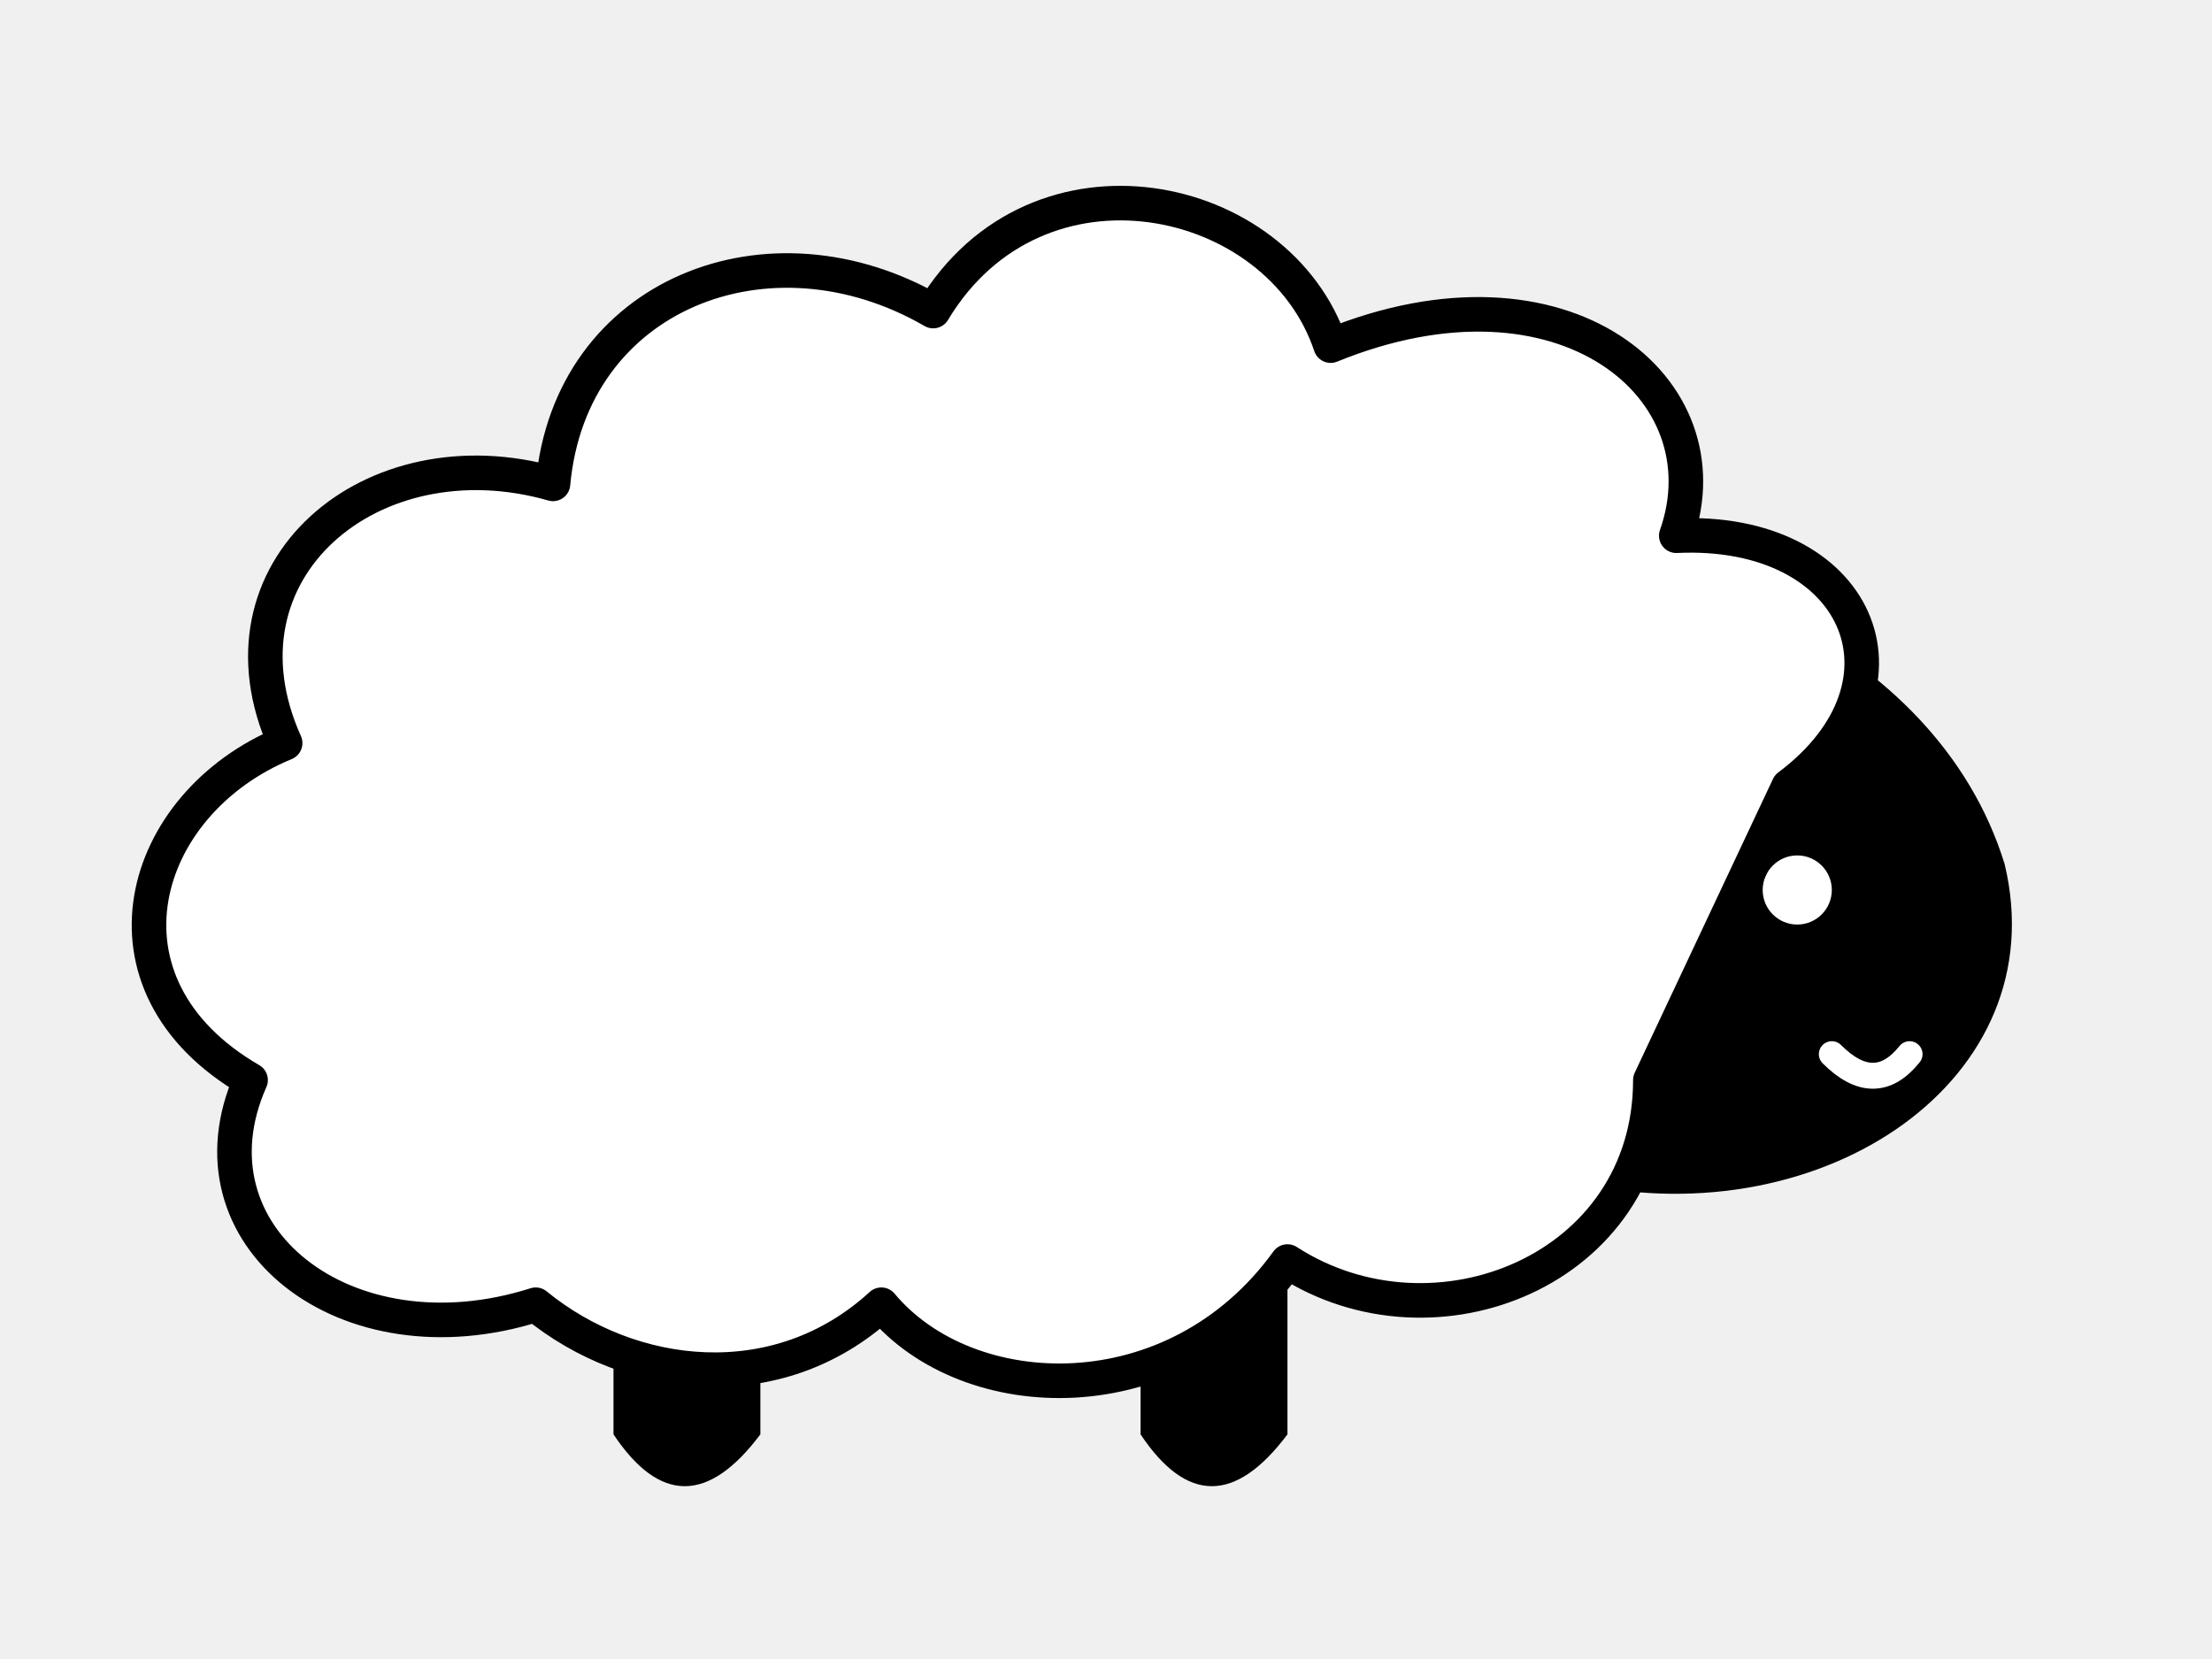
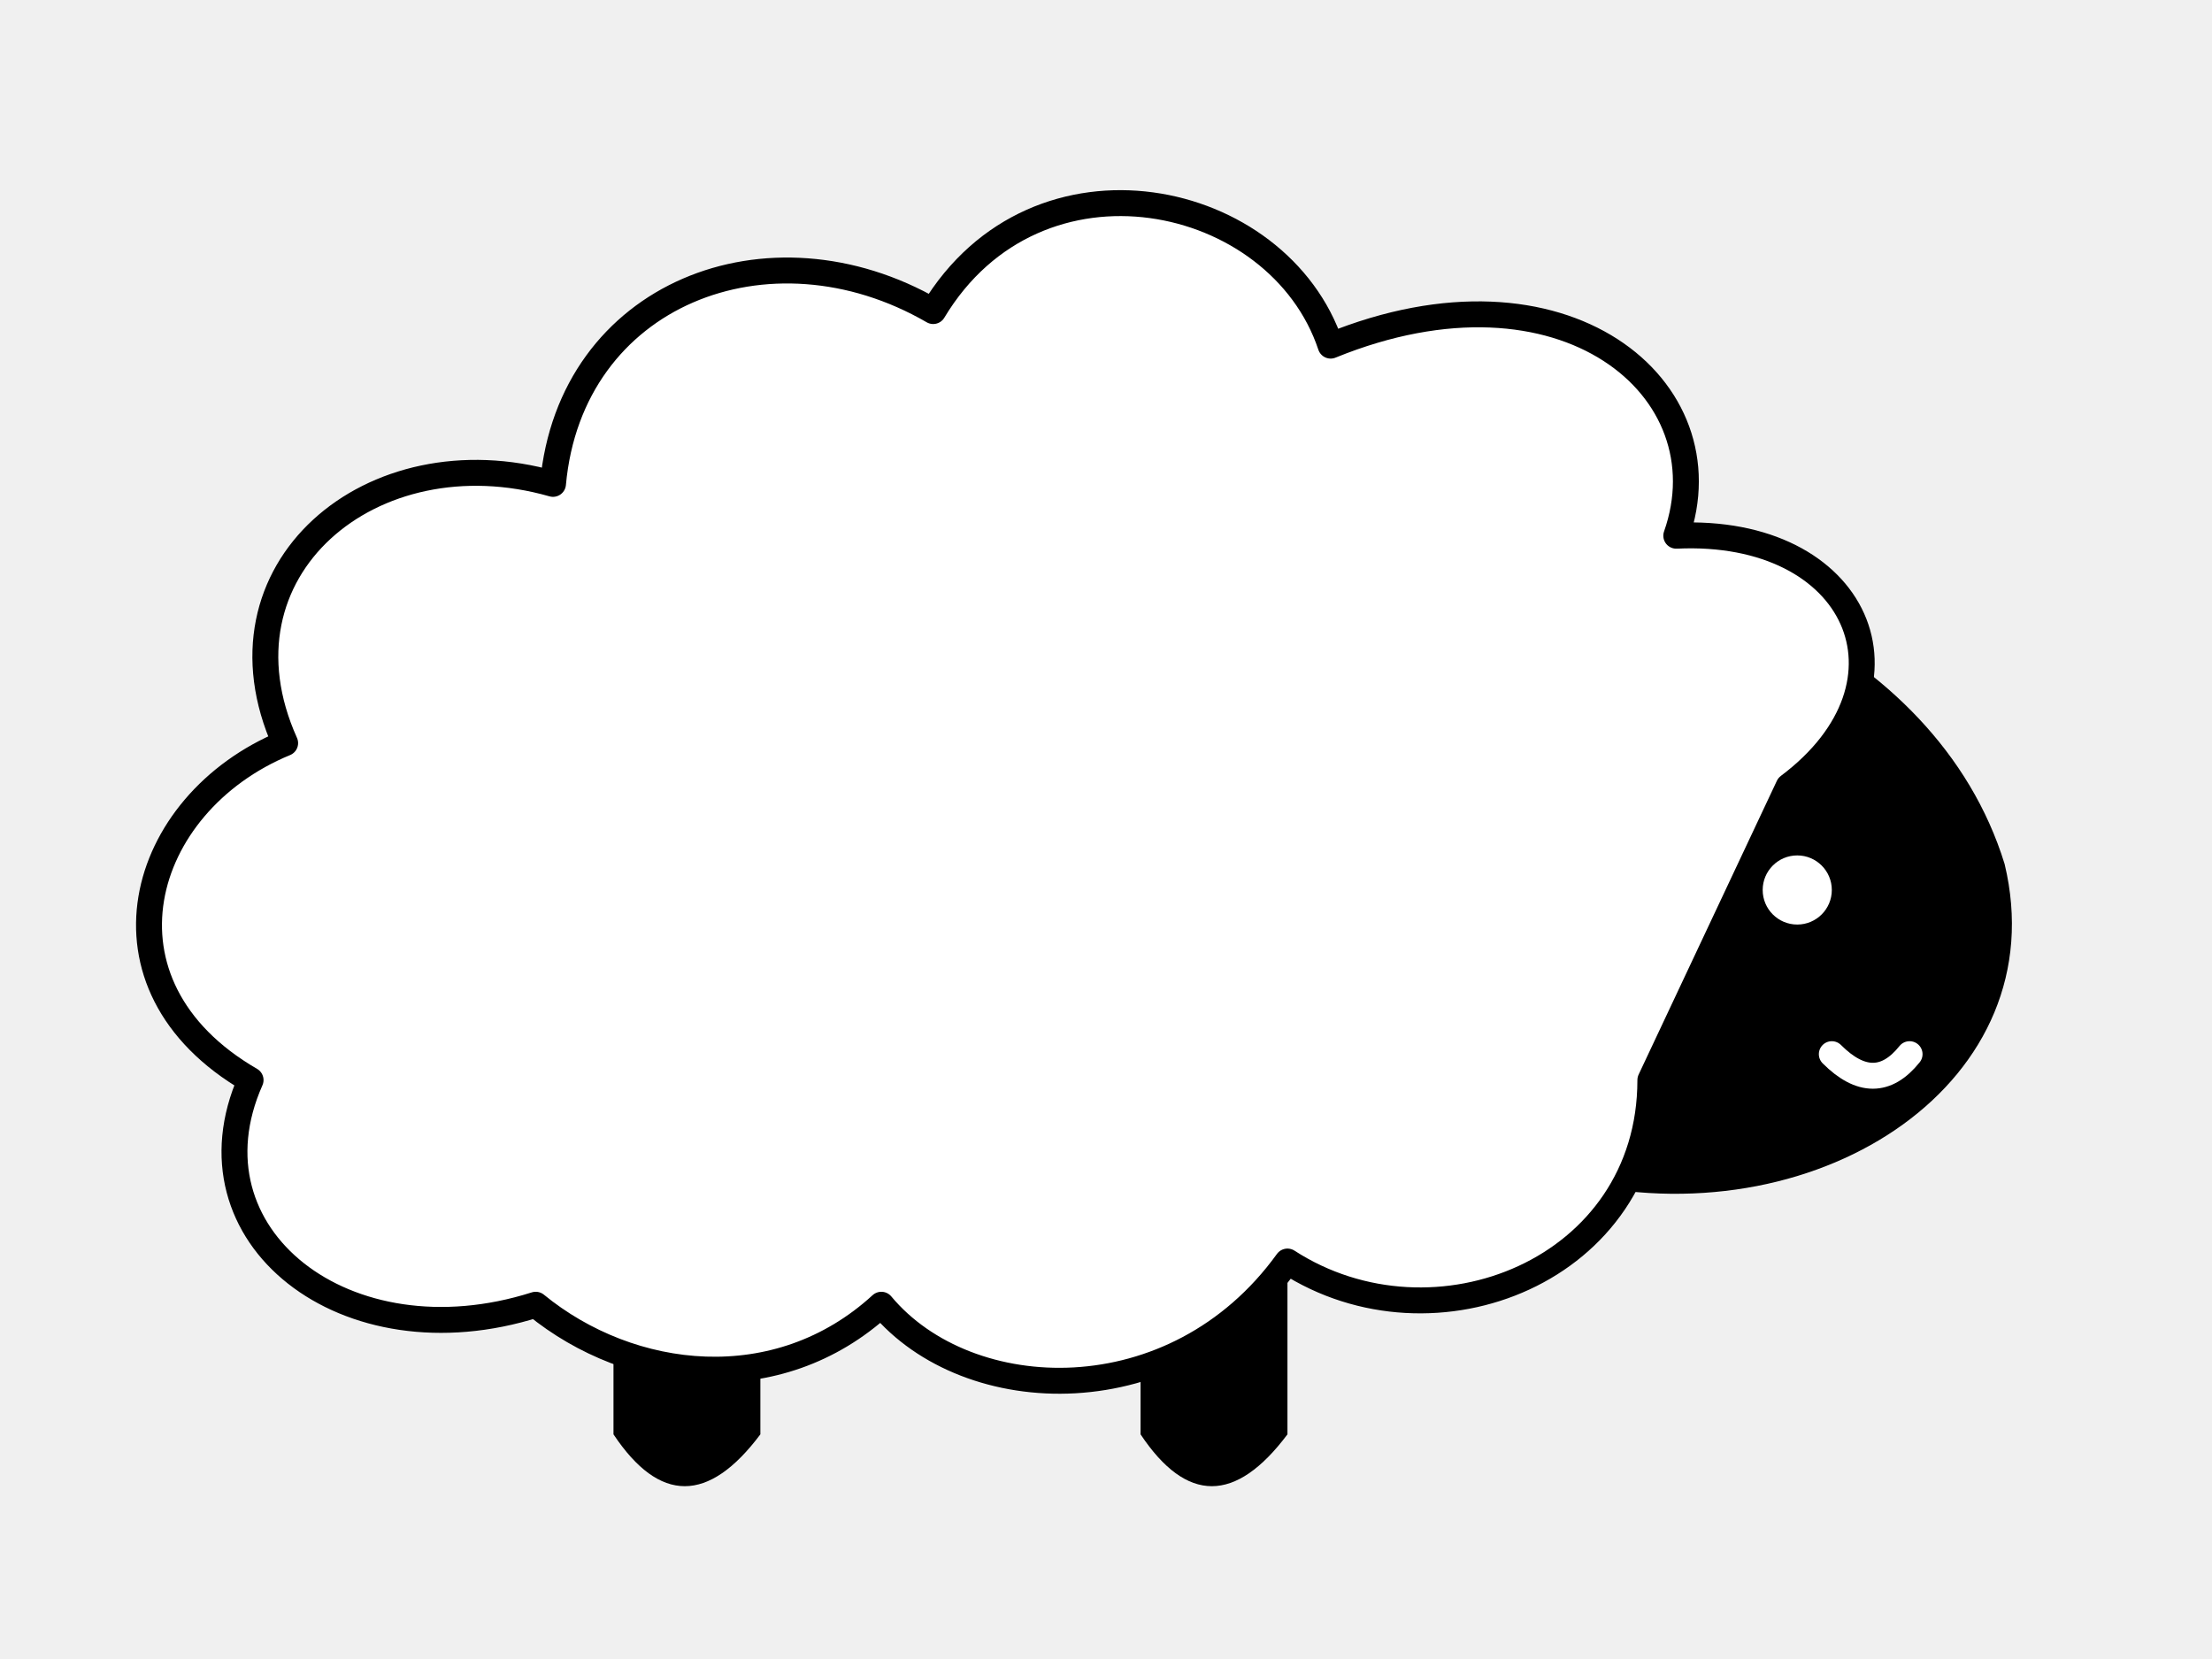
<svg xmlns="http://www.w3.org/2000/svg" width="256" height="192" viewBox="0 0 256 192">
  <g transform="">
    <g transform="translate(0 0)">
      <path d="M71 139v27q8 12 17 0v-27M132 139v27q8 12 17 0v-27" fill="black" />
      <g transform="rotate(0 171 95)">
        <path d="M171 65C192 62 224 74 232 100C238 125 211 143 183 137C160 133 153 108 163 88Z" fill="black" />
        <path d="M179 75q-30 9-24 35q21 4 28-23Z" fill="black" />
        <circle cx="208" cy="103" r="4" fill="white" />
        <path d="M212 122q5 5 9 0" stroke="white" fill="none" stroke-width="3" stroke-linecap="round" />
      </g>
-       <path d="M62 151C40 158 21 143 29 125C10 114 16 93 33 86C24 66 43 50 64 56C66 34 89 25 108 36C120 16 148 22 154 40C181 29 200 45 194 62C215 61 223 79 207 91L191 125C191 147 166 157 149 146C136 164 112 163 102 151C90 162 73 160 62 151Z" fill="white" stroke="black" stroke-width="4" stroke-linejoin="round" />
+       <path d="M62 151C40 158 21 143 29 125C10 114 16 93 33 86C24 66 43 50 64 56C66 34 89 25 108 36C120 16 148 22 154 40C181 29 200 45 194 62C215 61 223 79 207 91L191 125C191 147 166 157 149 146C136 164 112 163 102 151C90 162 73 160 62 151Z" fill="white" stroke="black" stroke-width="3" stroke-linejoin="round" />
    </g>
  </g>
</svg>
